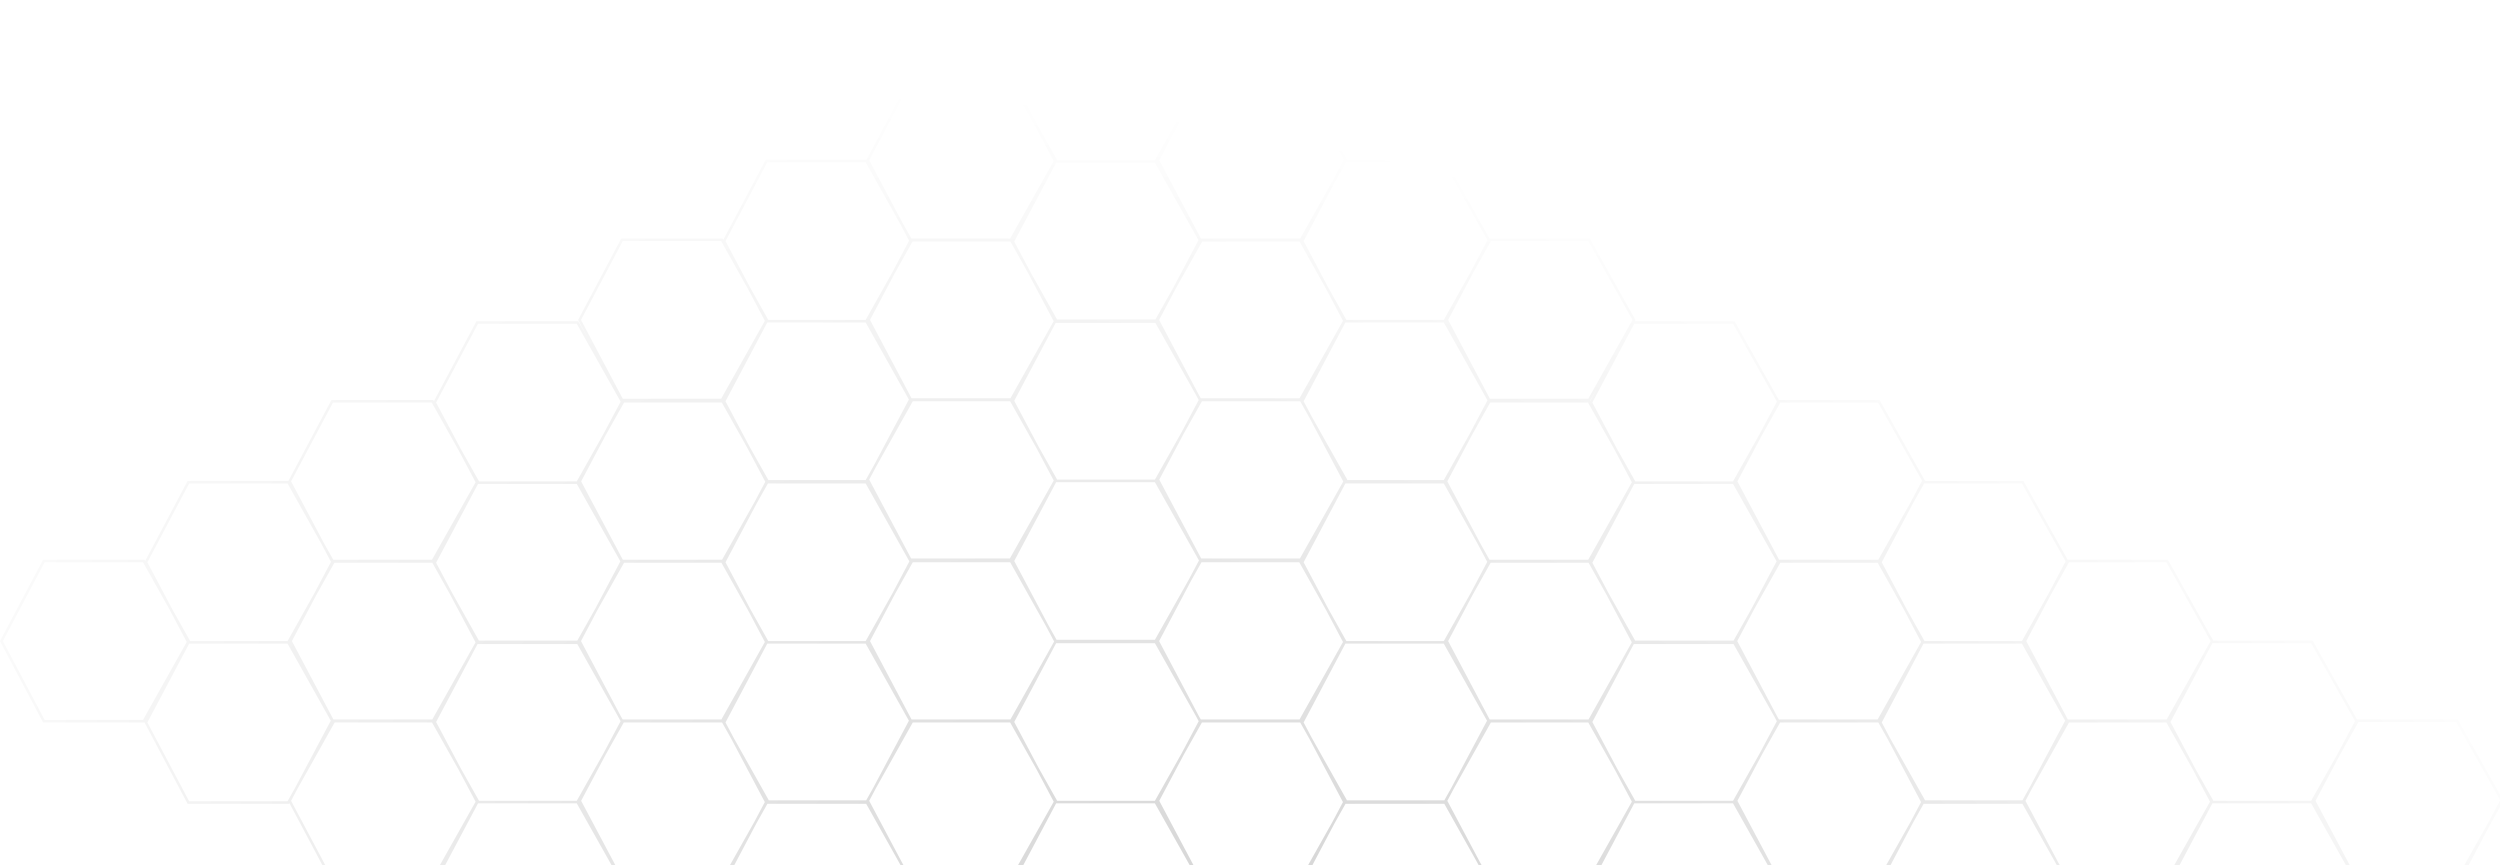
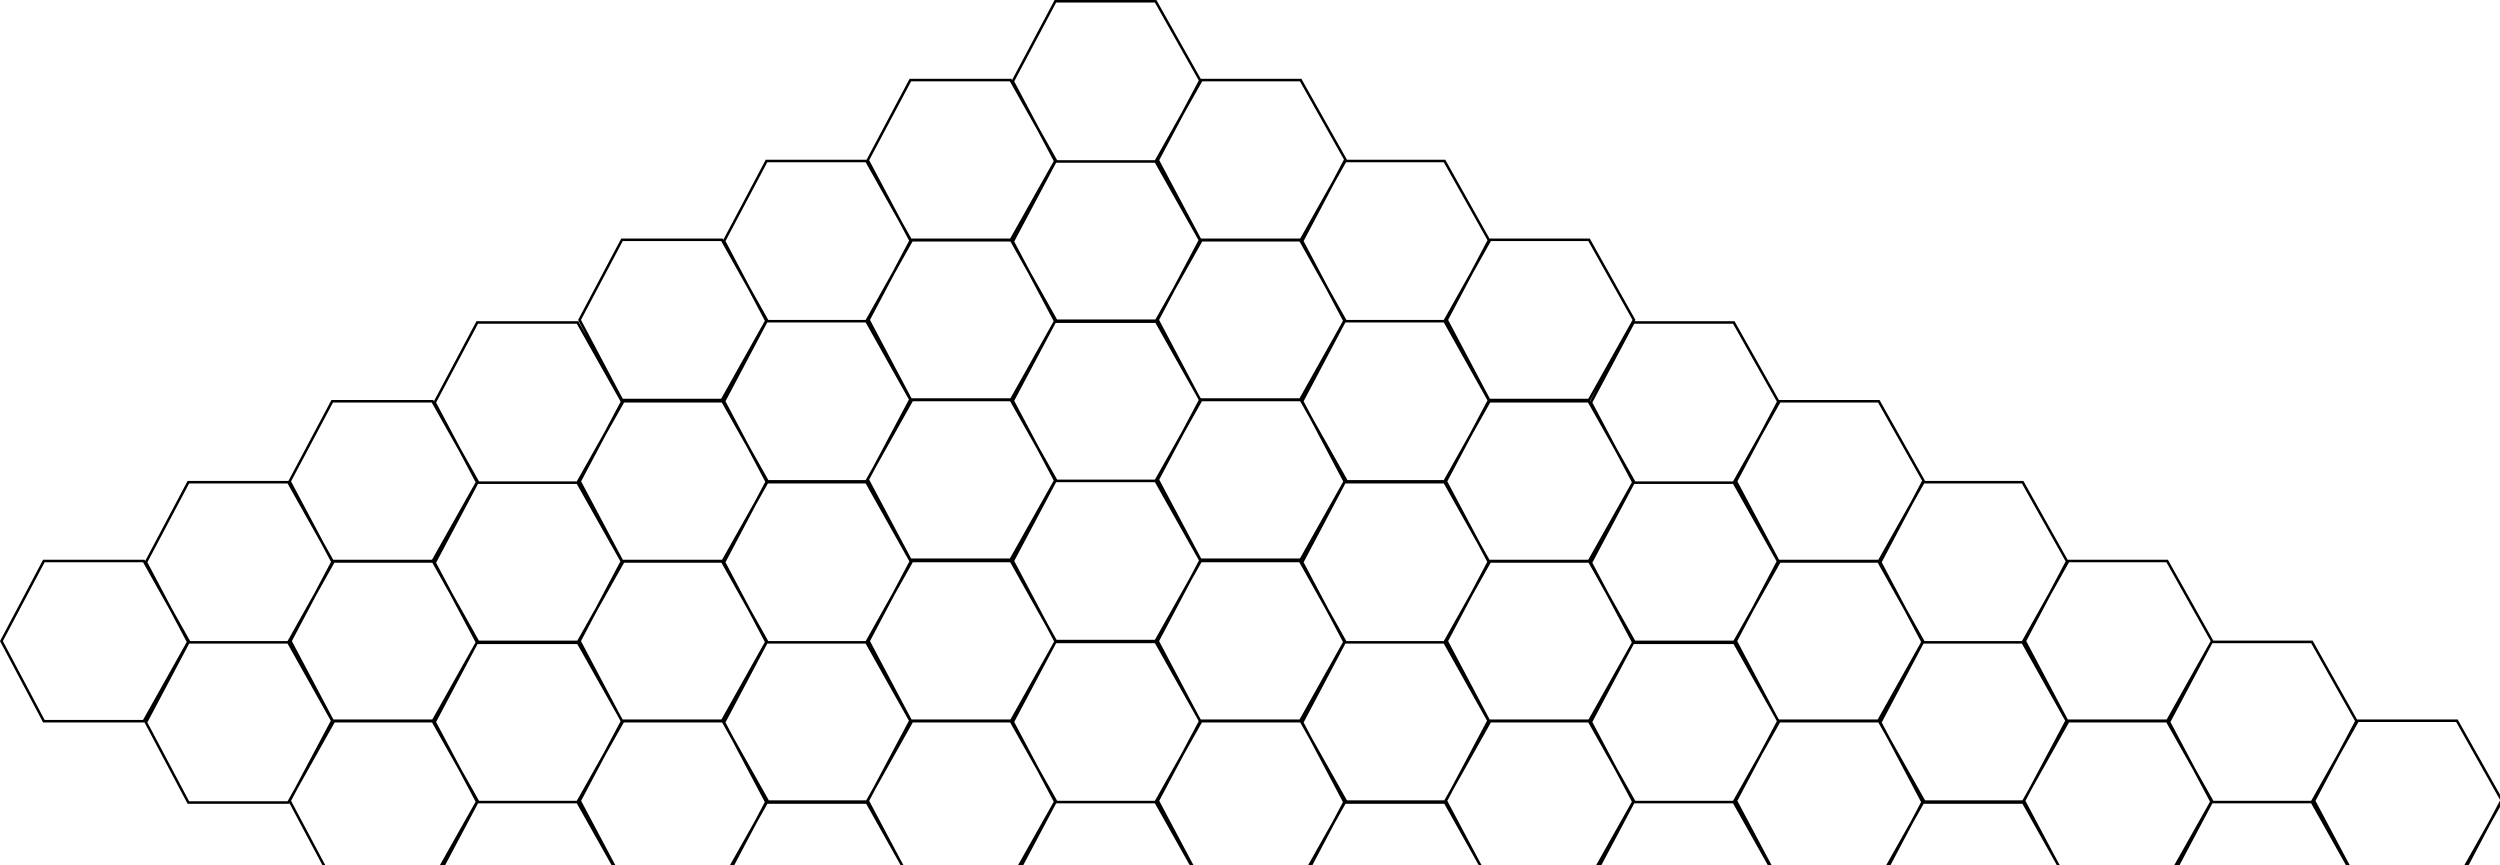
<svg xmlns="http://www.w3.org/2000/svg" width="1440" height="498" viewBox="0 0 1440 498" fill="none">
  <path d="M691.636 45.401H749.619L775.85 92H832.477L857.94 137.401H915.714L942 184.268L941.589 185H999.079L1024.64 230.401H1082.62L1108.85 277H1165.48L1190.94 322.401H1248.71L1274.85 369H1332.08L1357.64 414.401H1415.62L1441.85 461H1498.48L1523.94 506.401H1581.71L1608 553.268L1581.71 600.134H1524.76L1498.48 647H1441.02L1415.62 692.134H1358.46L1332.08 739H1274.03L1248.71 784.134H1191.76L1165.48 831H1108.02L1082.62 876.134H1025.46L999.079 923H940.455L915.54 876.134H856.915L832.704 830.593L832.477 831H774.063L749.238 784.134H690.825L666.511 738.232L666.079 739H607.455L582.54 692.134H523.915L499.704 646.593L499.477 647H441.063L416.238 600.134H357.825L333.511 554.232L333.079 555H274.455L249.54 508.134H190.915L166.704 462.593L166.477 463H108.063L83.238 416.134H24.825L0 369.268L24.825 322.401H83.238L83.636 323.112L108.063 277H166.143L190.915 230.401H249.54L249.939 231.112L274.455 185H333.079L338.315 194.303L333 184.268L357.825 137.401H416.238L416.636 138.112L441.063 92H499.143L523.915 45.401H582.54L582.939 46.112L607.455 0H666.079L691.636 45.401ZM917.198 876.134L941.335 921.535H998.224L1023.78 876.134L998.224 830.732H941.335L917.198 876.134ZM858.762 784.134L837.496 822.048L833.659 829.268L857.796 874.669H914.684L939.948 829.781L930.104 811.263L914.834 784.134H858.762ZM1014.92 802.585L1000.74 829.268L1024.88 874.669H1081.76L1106.71 830.34L1087.43 793.928L1081.91 784.134H1025.31L1014.92 802.585ZM750.891 784.134L774.94 829.535H831.623L836.128 821.502L856.525 783.134L831.623 738.732H774.94L750.891 784.134ZM1083.89 784.134L1088.62 793.063L1109 829.268L1108.85 829.535H1164.62L1190.09 784.134L1164.62 738.732H1107.94L1083.89 784.134ZM941.051 739L917.198 783.866L931.384 810.549L941.921 829.268H998.224L1013.64 801.87L1023.45 783.424L1022.17 781.015L998.524 739H941.051ZM677.209 719.226L667.653 737.268L691.702 782.669H748.386L773.559 737.781L763.75 719.263L748.536 692.134H692.46L677.209 719.226ZM1181.26 710.585L1167.13 737.268L1191.18 782.669H1247.86L1272.92 737.99L1258.16 710.226L1248.01 692.134H1191.61L1181.26 710.585ZM1010.21 719.226L1000.65 737.268L1023.36 780.133L1024.64 782.401H1081.54L1106.56 737.781L1096.75 719.263L1081.54 692.134H1025.46L1010.21 719.226ZM848.263 710.585L834.129 737.268L858.037 782.401H915.012L939.918 737.99L925.158 710.226L915.012 692.134H858.611L848.263 710.585ZM584.198 692.134L608.335 737.535H665.224L675.996 718.396L690.329 691.336L665.224 646.732H608.335L584.198 692.134ZM1250.2 692.134L1259.52 709.664L1275 737.268L1274.85 737.535H1331.22L1356.78 692.134L1331.22 646.732H1274.33L1250.2 692.134ZM768.787 658.08L750.891 691.866L765.025 718.549L775.523 737.268H831.623L846.988 709.87L856.647 691.632L851.082 681.162L831.923 647H775.024L768.787 658.08ZM1101.79 658.08L1083.89 691.866L1098.03 718.549L1108.52 737.268H1164.62L1179.99 709.87L1189.65 691.632L1184.08 681.162L1164.92 647H1108.02L1101.79 658.08ZM917.198 692.134L926.518 709.664L941.85 737H998.524L1009 718.396L1023.33 691.336L998.224 646.732H941.335L917.198 692.134ZM504.511 638.023L500.659 645.268L524.796 690.669H581.684L606.948 645.781L597.104 627.263L581.834 600.134H525.762L504.511 638.023ZM1347.92 618.585L1333.74 645.268L1357.88 690.669H1414.76L1439.71 646.34L1420.43 609.927L1414.91 600.134H1358.31L1347.92 618.585ZM681.924 618.585L667.738 645.268L691.732 690.401H748.913L767.567 657.26L773.533 645.999L754.426 609.927L748.913 600.134H692.31L681.924 618.585ZM837.51 638.023L833.659 645.268L852.437 680.588L857.94 690.401H914.834L939.948 645.781L930.104 627.263L914.834 600.134H858.762L837.51 638.023ZM1014.92 618.585L1000.74 645.268L1024.73 690.401H1081.91L1100.57 657.26L1106.53 645.999L1087.43 609.927L1081.91 600.134H1025.31L1014.92 618.585ZM1170.51 638.023L1166.66 645.268L1185.44 680.588L1190.94 690.401H1247.83L1272.95 645.781L1263.1 627.263L1247.83 600.134H1191.76L1170.51 638.023ZM417.891 600.134L441.94 645.535H498.623L503.128 637.502L523.525 599.134L498.623 554.732H441.94L417.891 600.134ZM1416.89 600.134L1421.62 609.063L1442 645.268L1441.85 645.535H1497.62L1523.09 600.134L1497.62 554.732H1440.94L1416.89 600.134ZM584.198 599.866L598.384 626.549L608.921 645.268H665.224L680.644 617.87L690.449 599.424L689.173 597.015L665.524 555H608.051L584.198 599.866ZM917.198 599.866L931.384 626.549L941.921 645.268H998.224L1013.64 617.87L1023.45 599.424L1022.17 597.016L998.524 555H941.051L917.198 599.866ZM1250.2 599.866L1264.38 626.549L1274.92 645.268H1331.22L1346.64 617.87L1356.45 599.424L1355.17 597.015L1331.52 555H1274.05L1250.2 599.866ZM750.891 600.134L755.621 609.064L775.85 645H831.923L836.133 637.493L856.525 599.134L831.623 554.732H774.94L750.891 600.134ZM1083.89 600.134L1088.62 609.064L1108.85 645H1164.92L1169.13 637.493L1189.53 599.134L1164.62 554.732H1107.94L1083.89 600.134ZM344.209 535.226L334.653 553.268L358.702 598.669H415.386L440.559 553.781L430.75 535.263L415.536 508.134H359.46L344.209 535.226ZM1514.26 526.585L1500.13 553.268L1524.18 598.669H1580.86L1606.32 553.268L1580.86 507.866H1524.76L1514.26 526.585ZM515.263 526.585L501.129 553.268L525.037 598.401H582.012L606.918 553.99L592.158 526.226L582.012 508.134H525.611L515.263 526.585ZM677.209 535.226L667.653 553.268L690.358 596.133L691.636 598.401H748.536L773.559 553.781L763.75 535.263L748.536 508.134H692.46L677.209 535.226ZM848.263 526.585L834.129 553.268L858.037 598.401H915.012L939.918 553.989L925.156 526.224L915.012 508.134H858.611L848.263 526.585ZM1010.21 535.226L1000.65 553.268L1023.36 596.133L1024.64 598.401H1081.54L1106.56 553.781L1096.75 535.263L1081.54 508.134H1025.46L1010.21 535.226ZM1181.26 526.585L1167.13 553.268L1191.04 598.401H1248.01L1272.92 553.99L1258.16 526.226L1248.01 508.134H1191.61L1181.26 526.585ZM1343.21 535.226L1333.65 553.268L1356.36 596.133L1357.64 598.401H1414.54L1439.56 553.781L1429.75 535.263L1414.54 508.134H1358.46L1343.21 535.226ZM251.198 508.134L275.335 553.535H332.224L342.996 534.396L357.329 507.336L332.224 462.732H275.335L251.198 508.134ZM435.787 474.08L417.891 507.866L432.025 534.549L442.523 553.268H498.623L513.988 525.87L523.647 507.632L518.082 497.162L498.923 463H442.024L435.787 474.08ZM768.787 474.08L750.891 507.866L765.025 534.549L775.523 553.268H831.623L846.988 525.87L856.647 507.632L851.082 497.162L831.923 463H775.024L768.787 474.08ZM1101.79 474.08L1083.89 507.866L1098.03 534.549L1108.52 553.268H1164.62L1179.99 525.87L1189.65 507.632L1184.08 497.162L1164.92 463H1108.02L1101.79 474.08ZM1434.79 474.08L1416.89 507.866L1431.03 534.549L1441.52 553.268H1497.62L1512.99 525.87L1522.8 507.352L1497.62 462.465H1441.33L1434.79 474.08ZM584.198 508.134L593.518 525.664L608.85 553H665.524L675.996 534.396L690.329 507.336L665.224 462.732H608.335L584.198 508.134ZM917.198 508.134L926.518 525.664L941.85 553H998.524L1008.99 534.402L1023.33 507.336L998.224 462.732H941.335L917.198 508.134ZM1250.2 508.134L1259.52 525.664L1274.85 553H1331.52L1342 534.396L1356.33 507.336L1331.22 462.732H1274.33L1250.2 508.134ZM171.511 454.023L167.659 461.268L191.796 506.669H248.684L273.948 461.781L264.104 443.263L248.834 416.134H192.762L171.511 454.023ZM348.924 434.585L334.738 461.268L358.732 506.401H415.913L434.567 473.26L440.533 461.999L421.426 425.927L415.913 416.134H359.31L348.924 434.585ZM504.51 454.023L500.659 461.268L519.437 496.588L524.94 506.401H581.834L606.948 461.781L597.104 443.263L581.834 416.134H525.762L504.51 454.023ZM681.924 434.585L667.738 461.268L691.732 506.401H748.913L767.567 473.26L773.533 461.999L754.426 425.927L748.913 416.134H692.31L681.924 434.585ZM837.51 454.023L833.659 461.268L852.437 496.588L857.94 506.401H914.834L939.948 461.781L930.104 443.263L914.834 416.134H858.762L837.51 454.023ZM1014.92 434.585L1000.74 461.268L1024.73 506.401H1081.91L1100.57 473.26L1106.53 461.999L1087.43 425.927L1081.91 416.134H1025.31L1014.92 434.585ZM1170.51 454.023L1166.66 461.268L1185.44 496.588L1190.94 506.401H1247.83L1272.95 461.781L1263.1 443.263L1247.83 416.134H1191.76L1170.51 454.023ZM1347.92 434.585L1333.74 461.268L1357.73 506.401H1414.91L1433.58 473.236L1440.06 461H1440.17L1414.76 415.866H1358.46L1347.92 434.585ZM84.891 416.134L108.94 461.535H165.623L170.128 453.502L190.525 415.134L165.623 370.732H108.94L84.891 416.134ZM251.198 415.866L265.384 442.549L275.921 461.268H332.224L347.644 433.87L357.449 415.424L356.173 413.015L332.524 371H275.051L251.198 415.866ZM584.198 415.866L598.384 442.549L608.921 461.268H665.224L680.644 433.87L690.449 415.424L689.173 413.016L665.224 370.465H608.335L584.198 415.866ZM917.198 415.866L931.384 442.549L941.921 461.268H998.224L1013.64 433.87L1023.45 415.424L1022.17 413.015L998.524 371H941.051L917.198 415.866ZM1250.2 415.866L1264.38 442.549L1274.92 461.268H1331.22L1346.64 433.87L1356.49 415.352L1331.22 370.465H1274.33L1250.2 415.866ZM417.891 416.134L422.621 425.064L442.85 461H498.923L503.133 453.493L523.525 415.134L498.623 370.732H441.94L417.891 416.134ZM750.891 416.134L755.621 425.064L775.85 461H831.923L836.133 453.493L856.525 415.134L831.623 370.732H774.94L750.891 416.134ZM1083.89 416.134L1088.62 425.064L1108.85 461H1164.92L1169.13 453.493L1189.53 415.134L1164.62 370.732H1107.94L1083.89 416.134ZM1.653 369.268L25.702 414.669H82.386L107.559 369.781L97.75 351.263L82.386 323.866H25.702L1.653 369.268ZM182.263 342.585L168.129 369.268L192.037 414.401H249.012L273.918 369.99L259.158 342.226L249.012 324.134H192.611L182.263 342.585ZM344.209 351.226L334.653 369.268L357.358 412.133L358.636 414.401H415.536L440.559 369.781L430.75 351.263L415.536 324.134H359.46L344.209 351.226ZM515.263 342.585L501.129 369.268L525.037 414.401H582.012L607.104 369.657L607.188 369.499L602.359 360.415L581.861 323.866H525.762L515.263 342.585ZM686.189 334.272L667.653 369.268L690.358 412.133L691.636 414.401H748.536L773.559 369.781L763.75 351.263L748.386 323.866H692.048L686.189 334.272ZM848.263 342.585L834.129 369.268L858.037 414.401H915.012L939.918 369.99L925.158 342.226L915.012 324.134H858.611L848.263 342.585ZM1010.21 351.226L1000.65 369.268L1023.36 412.133L1024.64 414.401H1081.54L1106.56 369.781L1096.75 351.263L1081.54 324.134H1025.46L1010.21 351.226ZM1181.26 342.585L1167.13 369.268L1191.04 414.401H1248.01L1273.1 369.657L1273.32 369.257L1247.86 323.866H1191.76L1181.26 342.585ZM84.891 323.866L99.025 350.549L109.523 369.268H165.623L180.988 341.87L190.647 323.632L185.081 313.16L165.623 278.465H108.94L84.891 323.866ZM435.783 290.086L417.891 323.866L432.025 350.549L442.523 369.268H498.623L513.988 341.87L523.797 323.352L498.623 278.465H442.326L435.783 290.086ZM750.891 323.866L765.025 350.549L775.523 369.268H831.623L846.988 341.87L856.647 323.632L851.081 313.16L831.623 278.465H774.94L750.891 323.866ZM1101.78 290.086L1083.89 323.866L1098.03 350.549L1108.52 369.268H1164.62L1179.99 341.87L1189.8 323.352L1164.62 278.465H1108.33L1101.78 290.086ZM251.198 324.134L260.518 341.664L275.85 369H332.524L342.996 350.396L357.329 323.336L332.224 278.732H275.335L251.198 324.134ZM917.198 324.134L926.518 341.664L941.85 369H998.524L1009 350.396L1023.33 323.336L998.224 278.732H941.335L917.198 324.134ZM584.198 323.134L603.718 359.851L608.589 368.535H665.224L684.986 333.423L690.603 322.821L665.224 277.732H608.335L584.198 323.134ZM749.633 323.107L749.636 323.112L749.707 322.976L749.633 323.107ZM167.659 277.268L186.436 312.587L191.94 322.401H248.834L273.948 277.781L264.104 259.263L248.684 231.866H191.796L167.659 277.268ZM348.924 250.585L334.738 277.268L358.732 322.401H415.913L434.564 289.265L440.798 277.499L430.409 257.888L415.763 231.866H359.46L348.924 250.585ZM847.704 250.847L833.659 277.268L852.436 312.587L857.94 322.401H914.834L939.948 277.781L930.104 259.263L914.684 231.866H858.351L847.704 250.847ZM1014.92 250.585L1000.74 277.268L1024.73 322.401H1081.91L1100.58 289.236L1107.06 277H1107.17L1081.76 231.866H1025.46L1014.92 250.585ZM504.507 269.028L500.659 276.268L524.796 321.669H581.684L606.948 276.781L597.104 258.263L581.834 231.134H525.762L504.507 269.028ZM681.924 249.585L667.738 276.268L691.875 321.669H748.763L773.714 277.341L754.425 240.926L748.913 231.134H692.31L681.924 249.585ZM251.198 231.866L265.384 258.549L275.921 277.268H332.224L347.644 249.87L357.488 231.352L332.224 186.465H275.335L251.198 231.866ZM917.198 231.866L931.384 258.549L941.921 277.268H998.224L1013.64 249.87L1023.49 231.352L998.224 186.465H941.335L917.198 231.866ZM417.891 231.134L431.606 257.027L442.588 276.535H498.623L503.128 268.502L523.525 230.134L498.623 185.732H441.94L417.891 231.134ZM750.891 231.134L755.62 240.063L776 276.268L775.85 276.535H831.623L846.331 250.308L856.798 230.62L831.623 185.732H774.94L750.891 231.134ZM584.198 230.866L598.384 257.549L608.921 276.268H665.224L680.644 248.87L690.449 230.424L689.173 228.015L665.524 186H608.051L584.198 230.866ZM915.832 230.922L915.939 231.112L919.823 223.806L915.832 230.922ZM334.653 184.268L358.702 229.669H415.386L440.559 184.781L430.75 166.263L415.386 138.866H358.702L334.653 184.268ZM848.263 157.585L834.129 184.268L858.179 229.669H914.861L940.324 184.268L914.861 138.866H858.762L848.263 157.585ZM515.263 157.585L501.129 184.268L525.037 229.401H582.012L606.918 184.99L592.158 157.226L582.012 139.134H525.611L515.263 157.585ZM677.209 166.226L667.653 184.268L690.358 227.133L691.636 229.401H748.536L773.559 184.781L763.75 166.263L748.536 139.134H692.46L677.209 166.226ZM417.891 138.866L432.025 165.549L442.523 184.268H498.623L513.988 156.87L523.647 138.632L518.081 128.16L498.623 93.465H441.94L417.891 138.866ZM768.783 105.086L750.891 138.866L765.025 165.549L775.523 184.268H831.623L846.988 156.87L856.797 138.352L831.623 93.465H775.326L768.783 105.086ZM584.198 139.134L593.518 156.664L608.85 184H665.524L675.996 165.396L690.329 138.336L665.224 93.732H608.335L584.198 139.134ZM500.659 92.268L519.438 127.59L524.94 137.401H581.834L606.948 92.781L597.104 74.263L581.684 46.866H524.796L500.659 92.268ZM681.924 65.585L667.738 92.268L691.732 137.401H748.913L767.581 104.236L774.063 92H774.168L748.763 46.866H692.46L681.924 65.585ZM584.198 46.866L598.384 73.549L608.921 92.268H665.224L680.644 64.87L690.488 46.352L665.224 1.465H608.335L584.198 46.866Z" fill="url(#paint0_radial_60972_733)" />
  <defs>
    <radialGradient id="paint0_radial_60972_733" cx="0" cy="0" r="1" gradientUnits="userSpaceOnUse" gradientTransform="translate(787 628) rotate(-71.3401) scale(523.519 912.046)">
-       <stop stop-color="#CCCCCC" />
-       <stop offset="1" stop-color="white" />
+       <stop stopColor="#CCCCCC" />
+       <stop offset="1" stopColor="white" />
    </radialGradient>
  </defs>
</svg>
